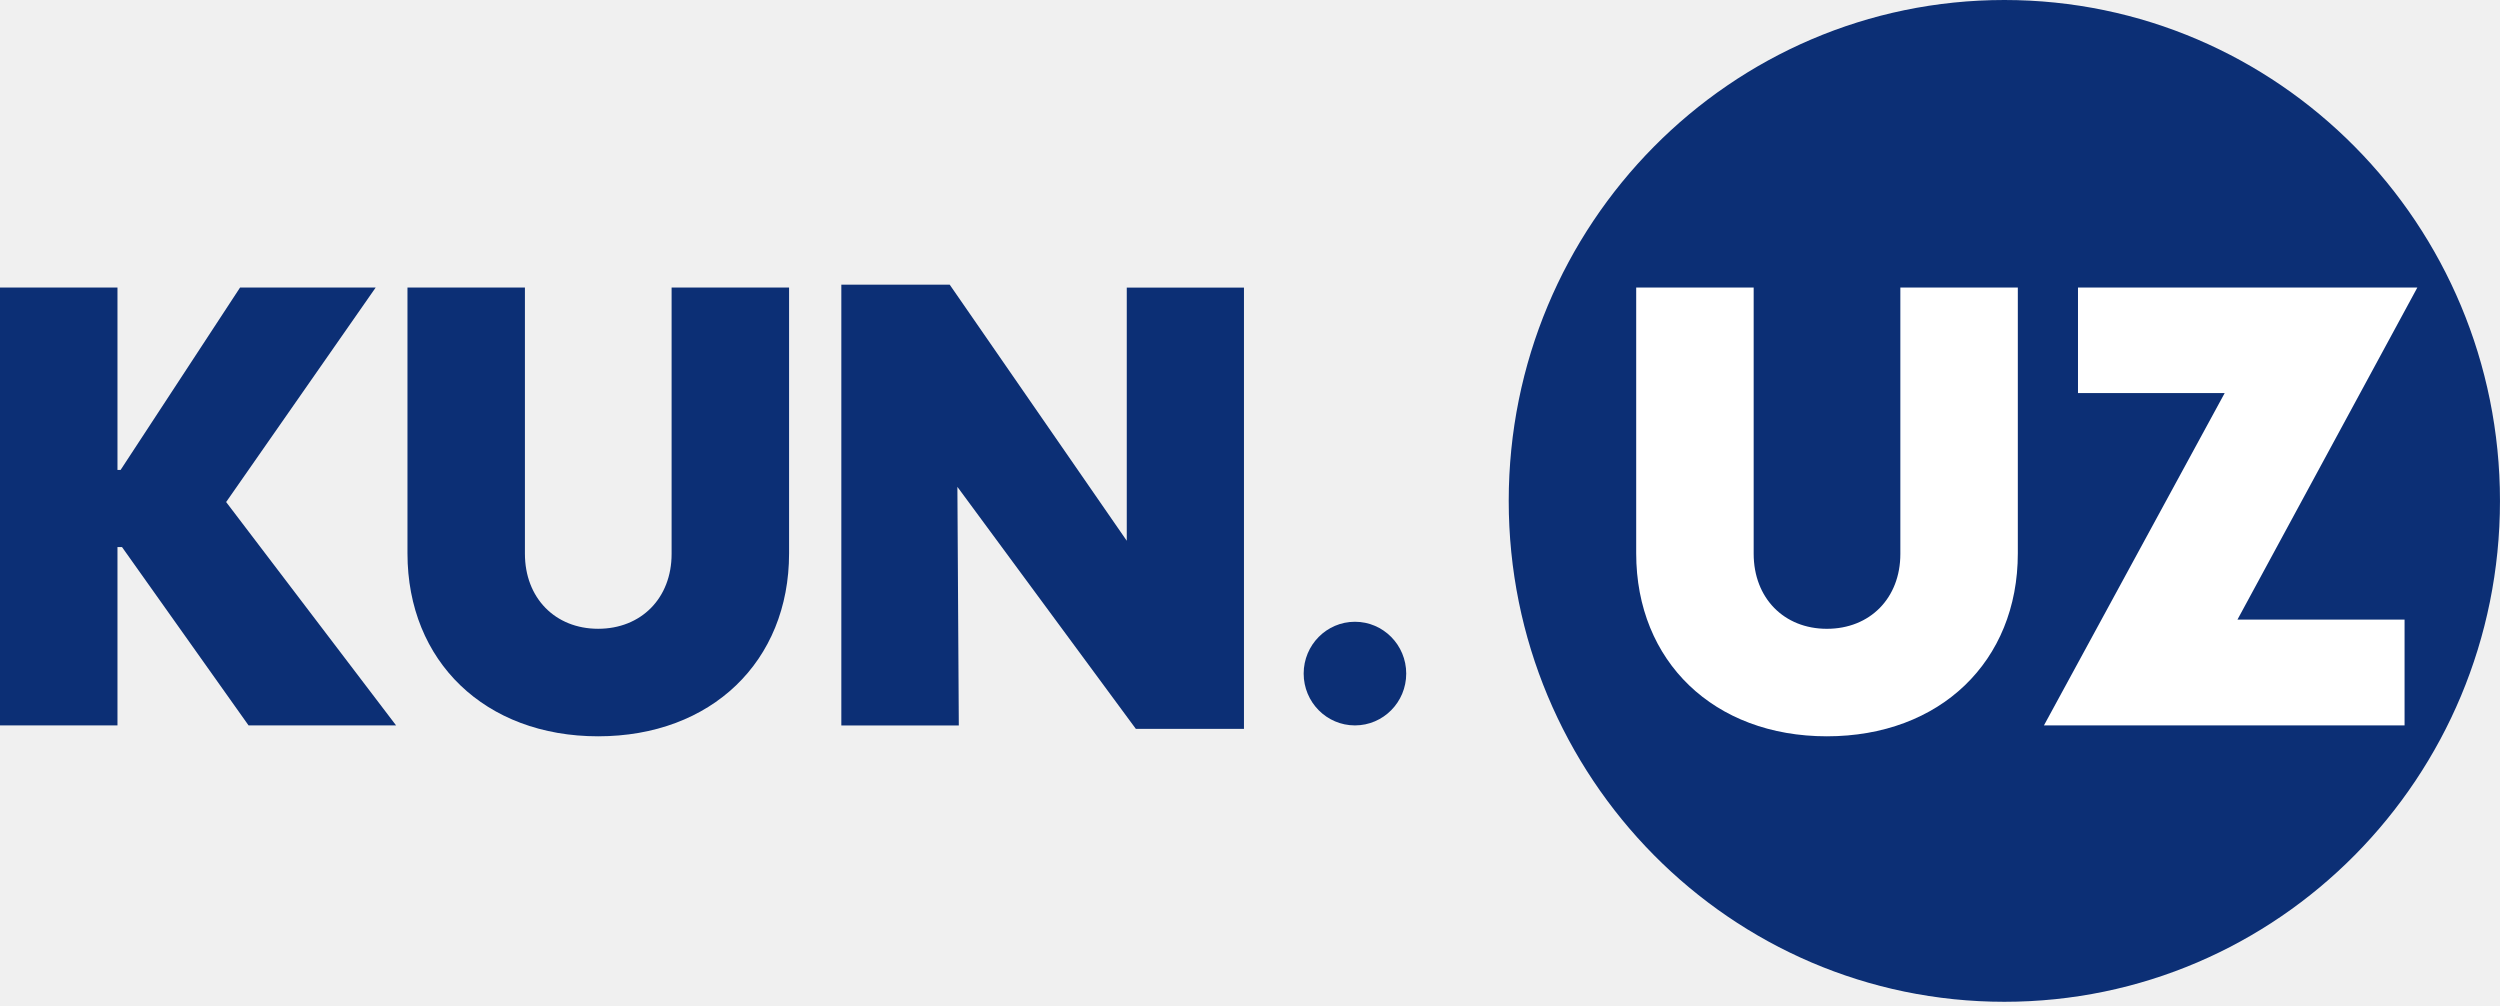
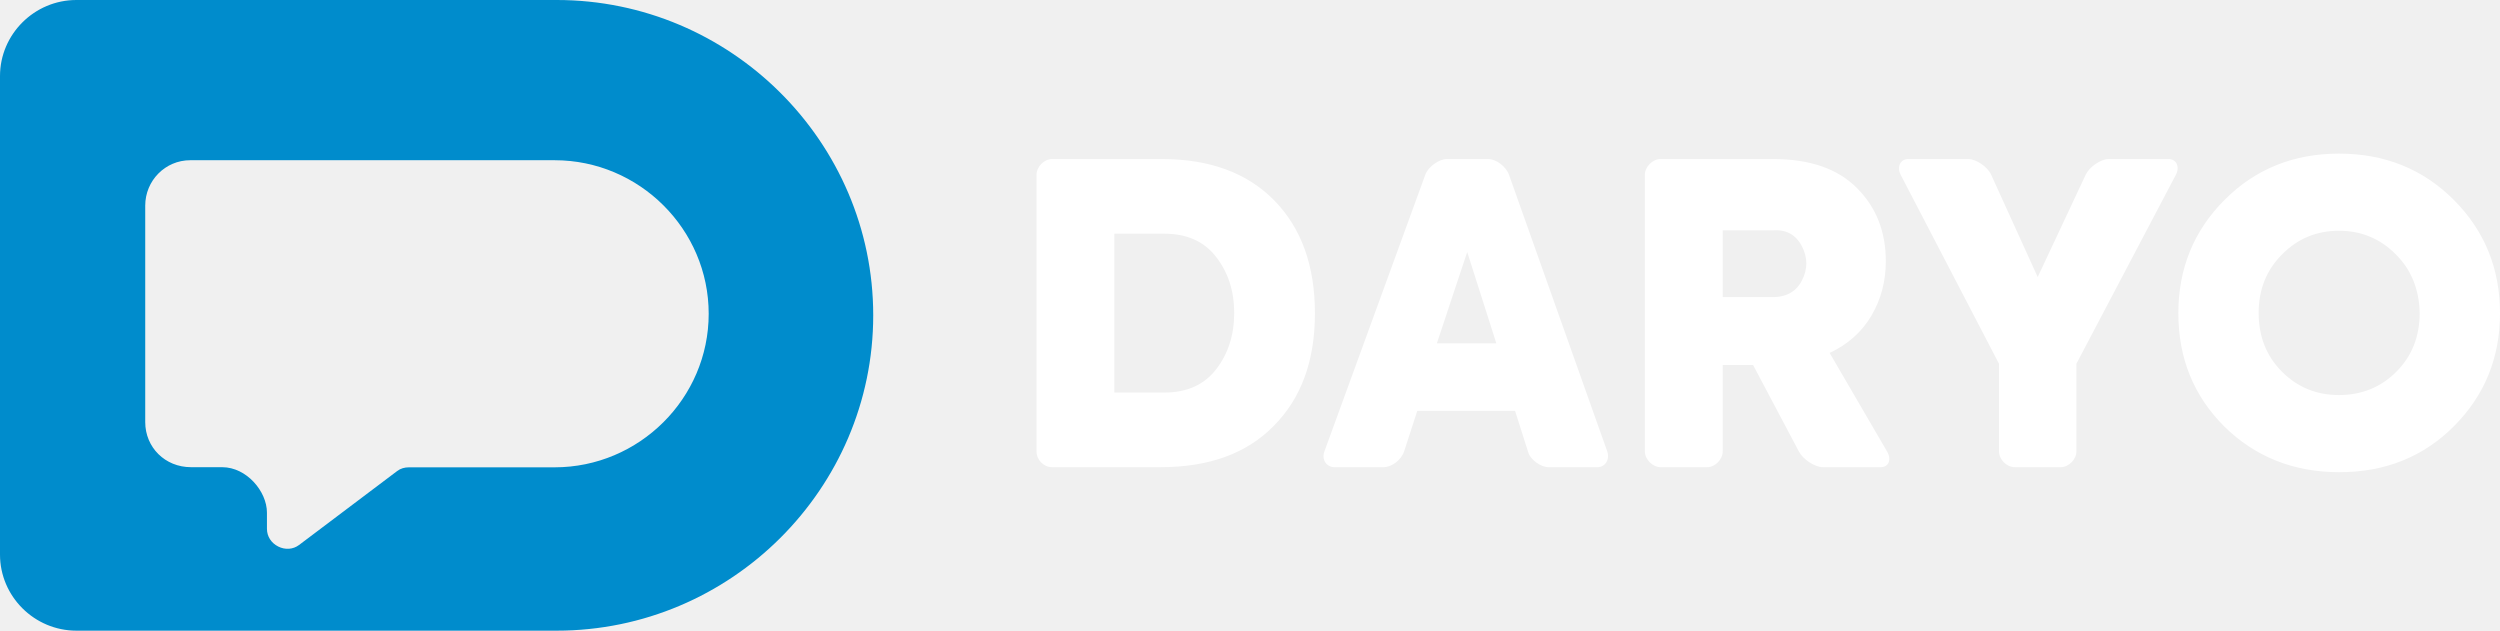
- <svg xmlns="http://www.w3.org/2000/svg" width="92" height="37" viewBox="0 0 92 37" fill="none">
-   <g id="Group 2">
-     <ellipse id="Oval 3" cx="73.76" cy="18.433" rx="18.239" ry="18.433" fill="#0C2F75" />
-     <ellipse id="Oval 3 Copy" cx="49.862" cy="24.788" rx="1.887" ry="1.907" fill="#0C2F75" />
-     <path id="KUN" fill-rule="evenodd" clip-rule="evenodd" d="M45.778 10.583H41.465V19.9L34.95 10.477H30.961V26.696H35.284L35.232 17.916L41.799 26.822H45.778V10.583ZM8.322 18.475L14.576 26.695H9.147L4.49 20.132H4.323V26.695H0V10.582H4.323V17.294H4.438L8.834 10.582H13.825L8.322 18.475ZM22.011 27.096C17.855 27.096 14.995 24.342 14.995 20.364V10.582H19.317V20.375C19.317 22.01 20.434 23.139 22.011 23.139C23.598 23.139 24.715 22.01 24.715 20.385V10.582H29.038V20.364C29.038 24.342 26.177 27.096 22.011 27.096Z" fill="#0C2F75" />
-     <path id="UZ" fill-rule="evenodd" clip-rule="evenodd" d="M60.212 20.364C60.212 24.342 63.073 27.096 67.229 27.096C71.395 27.096 74.256 24.342 74.256 20.364V10.582H69.933V20.385C69.933 22.01 68.816 23.14 67.229 23.14C65.652 23.14 64.535 22.01 64.535 20.375V10.582H60.212V20.364ZM81.868 14.466L75.217 26.695H88.488V22.802H82.338L88.958 10.582H76.47V14.466H81.868Z" fill="white" />
-   </g>
+ <svg xmlns="http://www.w3.org/2000/svg" width="1546" height="390" viewBox="0 0 1546 390" fill="none">
+   <path d="M717.68 288.904H650.53C645.412 288.904 641 284.371 641 279.216V108.088C641 103.193 645.566 98.352 650.663 98.352H718.45C747.958 98.352 771.159 106.816 787.93 123.878C804.781 141.025 813.149 164.364 813.149 193.758C813.149 223.152 804.654 246.358 787.67 263.378C771.031 280.397 747.703 288.904 717.68 288.904ZM689.117 144.509V242.751H719.995C733.894 242.751 744.528 238.022 751.902 228.568C759.452 218.938 763.227 207.25 763.227 193.497C763.227 179.92 759.452 168.317 751.902 158.688C744.528 149.234 733.894 144.509 719.995 144.509H689.117ZM987.83 288.904C977.732 288.904 967.639 288.904 957.546 288.904C953.023 288.904 946.312 284.445 944.953 279.381L936.92 254.094H876.449L868.337 279.035C866.553 284.52 860.57 288.904 855.606 288.904C845.471 288.904 835.33 288.904 825.195 288.904C820.316 288.904 817.173 284.206 818.983 279.242C839.795 222.168 860.602 165.098 881.413 108.029C883.197 103.124 889.876 98.352 894.755 98.352C903.287 98.352 911.819 98.352 920.345 98.352C925.203 98.352 931.335 102.922 933.199 108.162C953.442 165.146 973.676 222.13 993.909 279.115C995.703 284.158 992.65 288.904 987.83 288.904ZM888.544 212.325H925.336L907.327 155.852L888.544 212.325ZM1163.05 288.904C1151.1 288.904 1139.16 288.904 1127.21 288.904C1122.3 288.904 1115.02 284.105 1112.46 279.269L1084.11 225.732H1065.32C1065.32 243.539 1065.32 261.345 1065.32 279.152C1065.32 284.163 1060.57 288.904 1055.77 288.904C1046.13 288.904 1036.49 288.904 1026.86 288.904C1022.05 288.904 1017.2 284.094 1017.2 279.253C1017.2 222.157 1017.2 165.061 1017.2 107.965C1017.2 103.161 1022.04 98.352 1026.77 98.352H1096.45C1119.27 98.352 1136.6 104.369 1148.44 116.403C1160.27 128.262 1166.19 143.302 1166.19 161.523C1166.19 173.903 1163.23 185.118 1157.31 195.173C1151.39 205.234 1142.78 212.927 1131.45 218.252C1143.29 238.559 1155.12 258.866 1166.95 279.173C1169.92 284.259 1167.92 288.904 1163.05 288.904ZM1095.94 142.445H1065.32V183.703H1094.14C1103.75 184.219 1110.44 180.867 1114.21 173.643C1117.99 166.423 1117.99 159.246 1114.21 152.112C1110.44 144.978 1104.35 141.759 1095.94 142.445ZM1303.93 98.352C1316.31 98.352 1328.69 98.352 1341.07 98.352C1345.94 98.352 1348.14 103.198 1345.56 108.088L1284.04 224.955C1284.04 243.055 1284.04 261.154 1284.04 279.248C1284.04 284.089 1279.26 288.904 1274.4 288.904C1264.91 288.904 1255.41 288.904 1245.92 288.904C1240.86 288.904 1236.18 284.084 1236.18 279.194V224.955C1215.92 186.012 1195.66 147.068 1175.39 108.125C1172.9 103.326 1175.11 98.352 1179.98 98.352C1192.39 98.352 1204.81 98.352 1217.22 98.352C1222.11 98.352 1229.11 103.161 1231.33 108.045L1260.11 171.323C1270.01 150.218 1279.91 129.118 1289.81 108.013C1292.04 103.246 1299.13 98.352 1303.93 98.352ZM1517.44 263.638C1498.56 282.546 1474.97 292 1446.67 292C1418.36 292 1394.6 282.546 1375.39 263.638C1356.52 244.725 1347.09 221.433 1347.09 193.758C1347.09 166.083 1356.61 142.701 1375.65 123.622C1394.69 104.539 1418.28 95 1446.42 95C1474.72 95 1498.39 104.539 1517.44 123.622C1536.48 142.701 1546 166.083 1546 193.758C1546 221.263 1536.48 244.555 1517.44 263.638ZM1446.42 244.3C1460.48 244.3 1472.32 239.485 1481.92 229.855C1491.53 220.231 1496.33 208.112 1496.33 193.497C1495.99 178.718 1491.02 166.599 1481.41 157.139C1471.8 147.515 1460.14 142.701 1446.42 142.701C1432.52 142.701 1420.77 147.6 1411.16 157.4C1401.55 167.024 1396.75 179.058 1396.75 193.497C1396.75 208.112 1401.55 220.231 1411.16 229.855C1420.77 239.485 1432.52 244.3 1446.42 244.3Z" fill="white" />
+   <path fill-rule="evenodd" clip-rule="evenodd" d="M47.24 0H344.259C451.914 0 540 87.747 540 195C540 302.248 451.914 390 344.259 390H47.24C21.256 390 0 368.82 0 342.934V47.066C0 21.18 21.256 0 47.24 0ZM117.666 99.082H342.934C395.361 99.082 438.255 141.813 438.255 194.041C438.255 246.263 395.35 288.995 342.934 288.995H252.854C250.167 288.995 247.753 289.678 245.614 291.289L184.949 337.009C181.167 339.86 176.289 340.104 172.034 337.958C167.778 335.812 165.087 331.779 165.081 327.026L165.076 317.037C165.076 303.779 152.4 288.926 137.448 288.915C131.001 288.91 124.554 288.905 118.107 288.905C102.081 288.905 89.809 276.653 89.809 260.994V127.172C89.809 111.715 102.15 99.082 117.666 99.082Z" fill="#008CCC" />
</svg>
